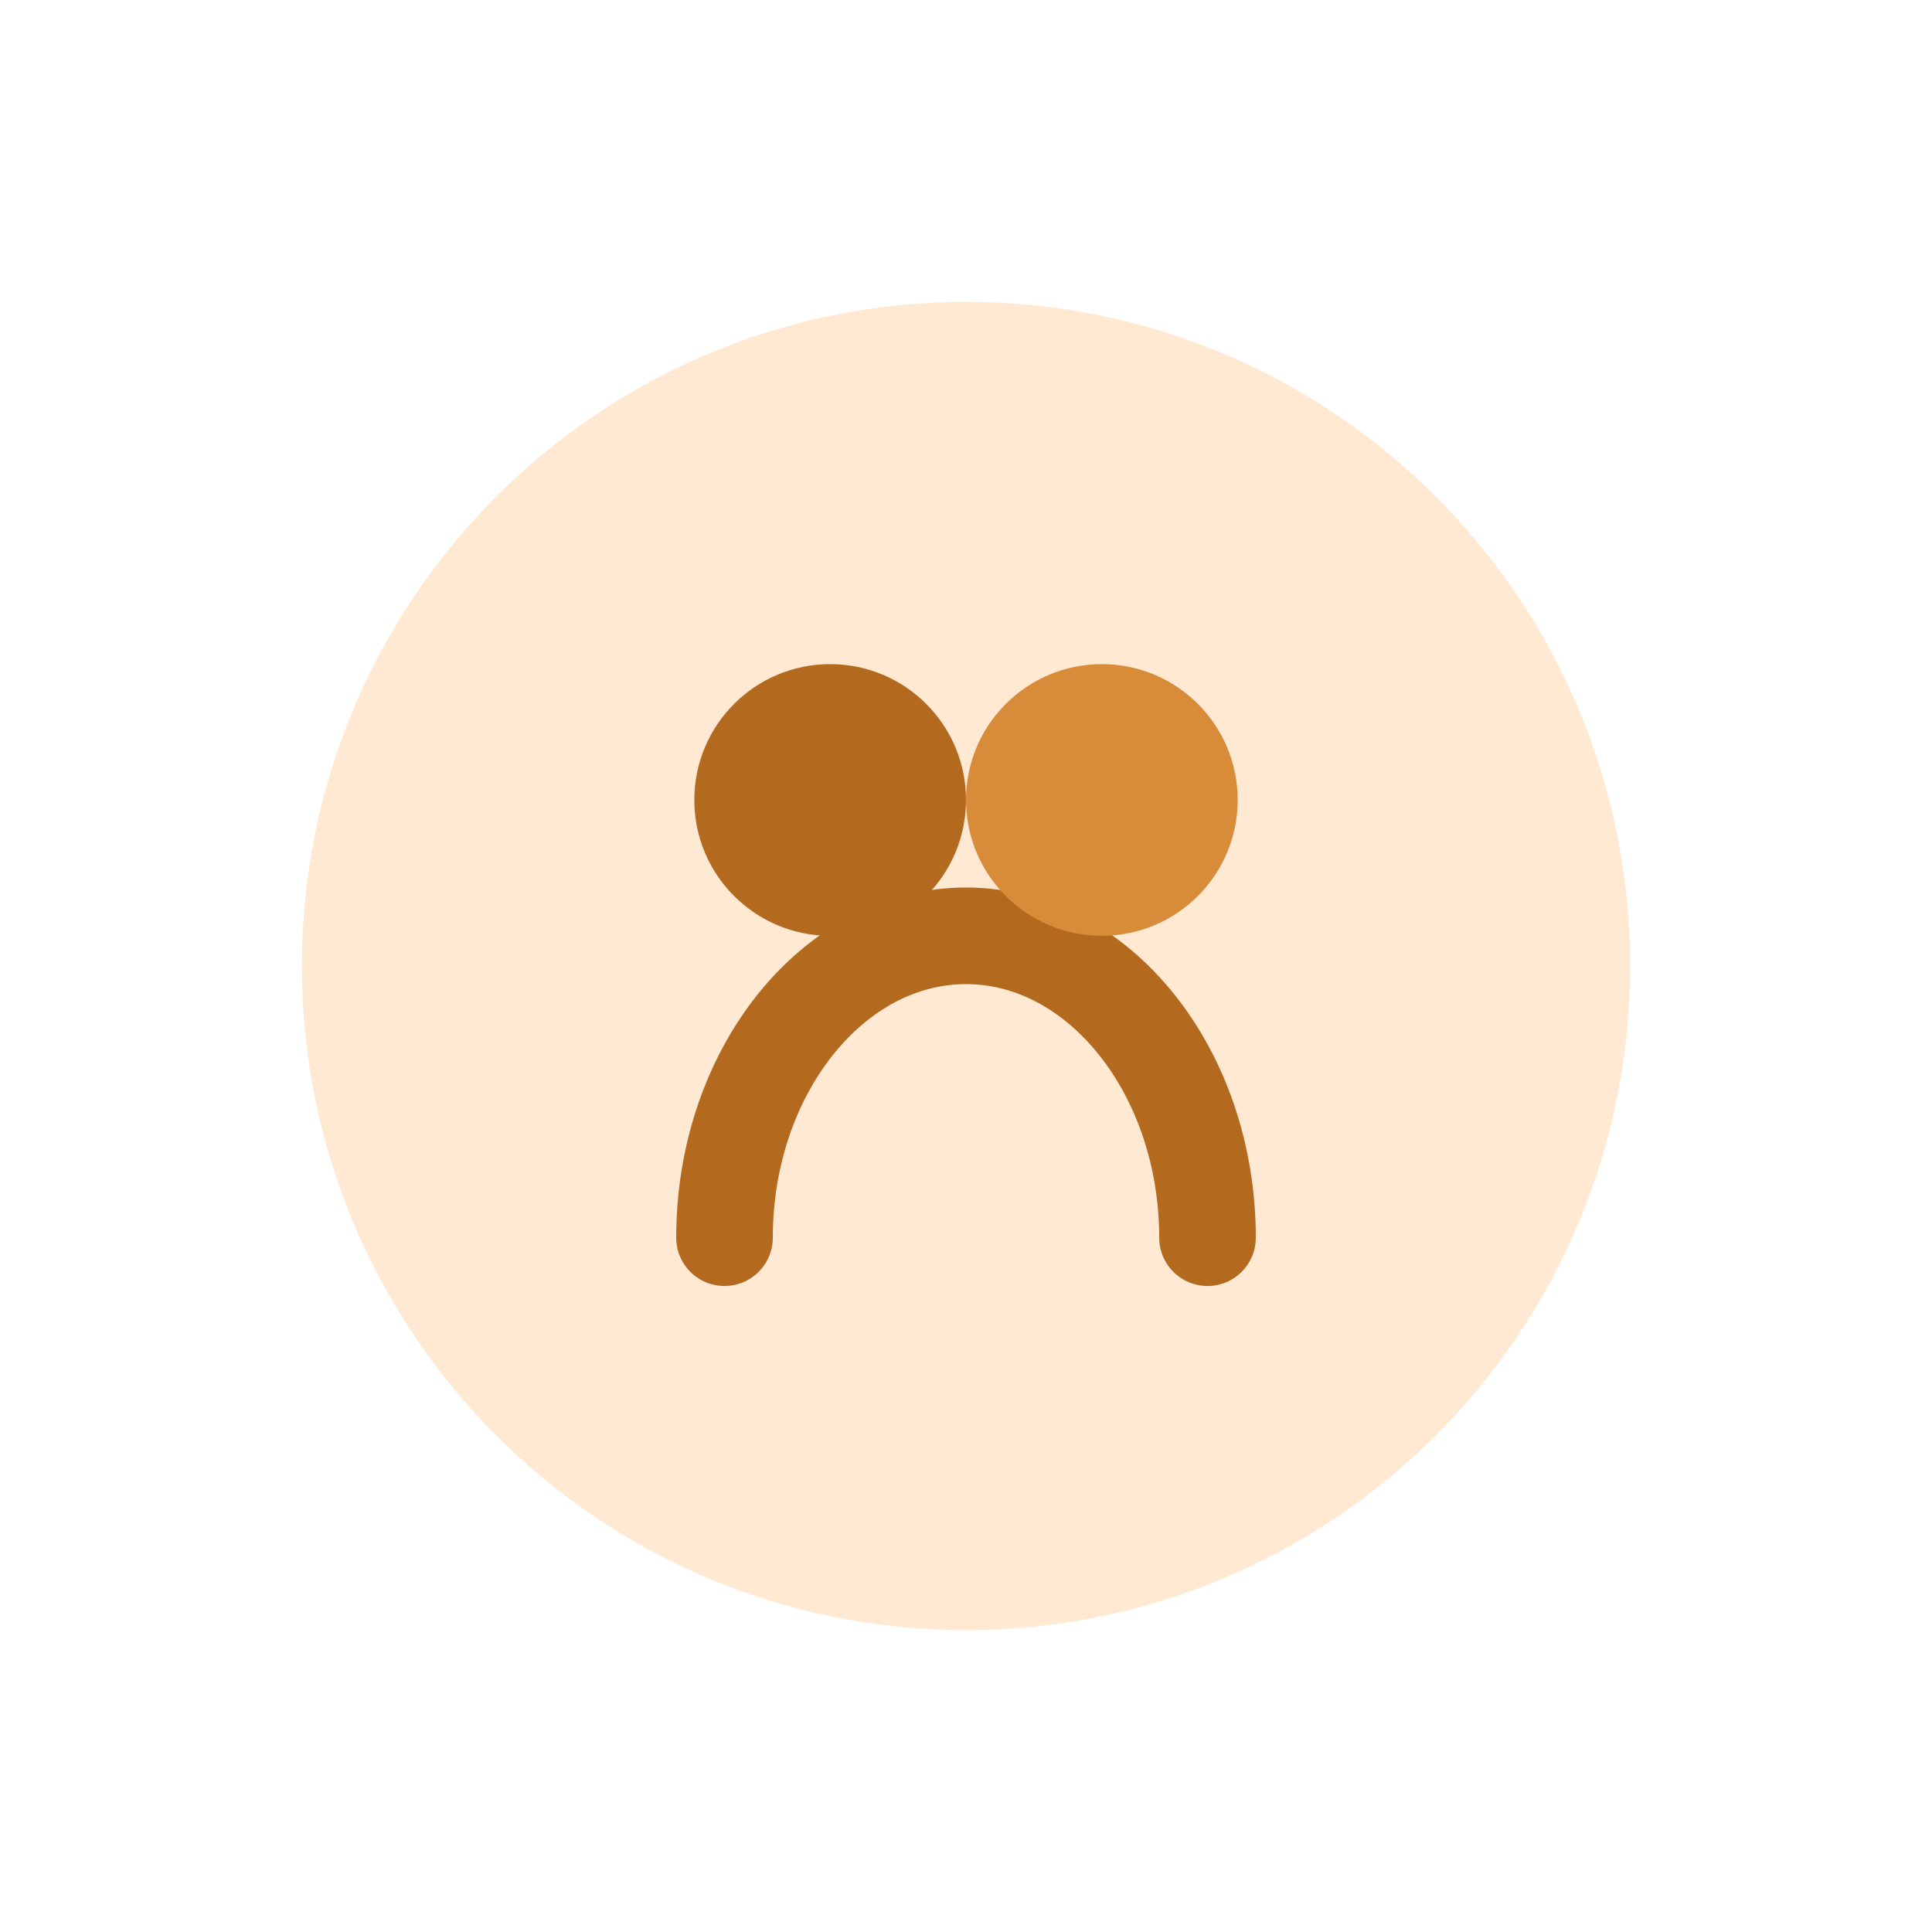
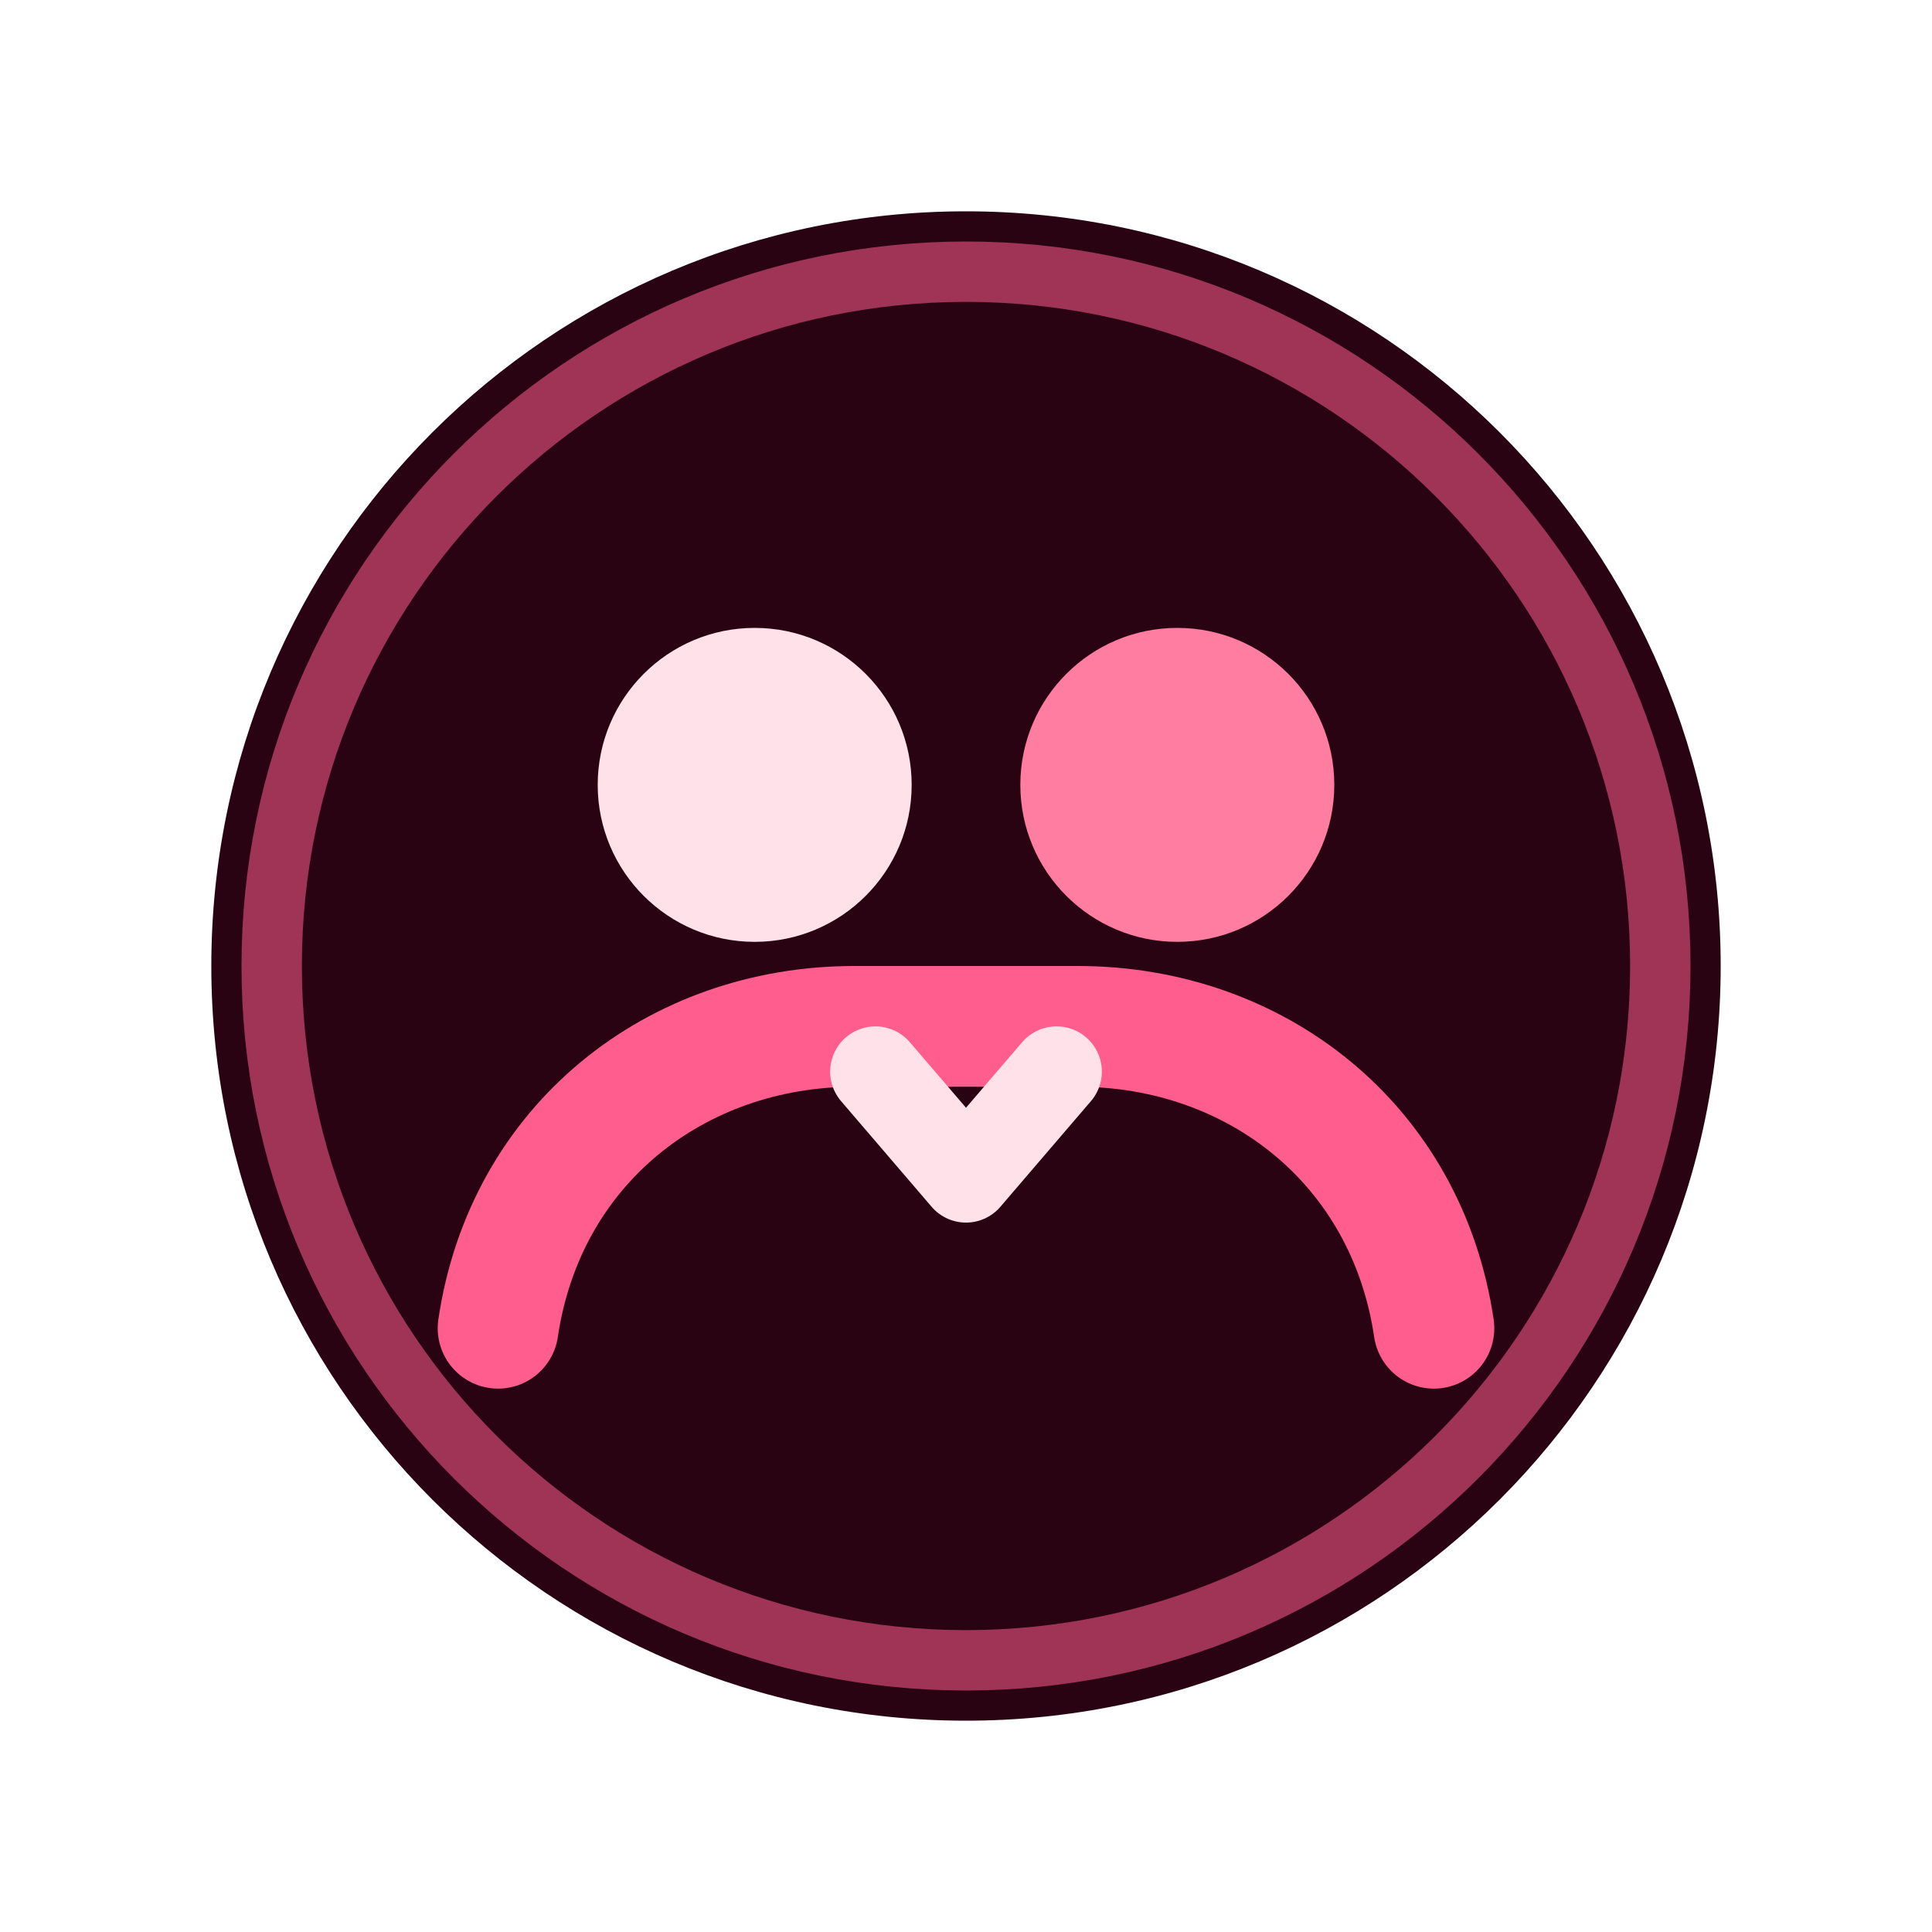
<svg xmlns="http://www.w3.org/2000/svg" width="64" height="64" viewBox="0 0 64 64" fill="none">
-   <rect x="10" y="10" width="44" height="44" rx="22" fill="#FFE9D3" />
-   <path d="M24 41C24 35.5 27.6 31 32 31C36.4 31 40 35.5 40 41" stroke="#B36A1F" stroke-width="3.2" stroke-linecap="round" />
-   <circle cx="27.5" cy="26.5" r="4.5" fill="#B36A1F" />
-   <circle cx="36.5" cy="26.5" r="4.5" fill="#D88C3A" />
+   <circle cx="32" cy="32" r="25" fill="#2A0313" />
+   <circle cx="32" cy="32" r="23" stroke="#FF5D8D" stroke-opacity=".55" stroke-width="2" />
+   <circle cx="25" cy="26" r="5.2" fill="#FFE1E9" />
+   <circle cx="39" cy="26" r="5.2" fill="#FF7DA1" />
+   <path d="M16.5 44C17.4 37.9 22.4 34 28.3 34H35.7C41.6 34 46.6 37.9 47.5 44" stroke="#FF5D8D" stroke-width="4" stroke-linecap="round" />
+   <path d="M29 35.5L32 39L35 35.5" stroke="#FFE1E9" stroke-width="3" stroke-linecap="round" stroke-linejoin="round" />
</svg>
